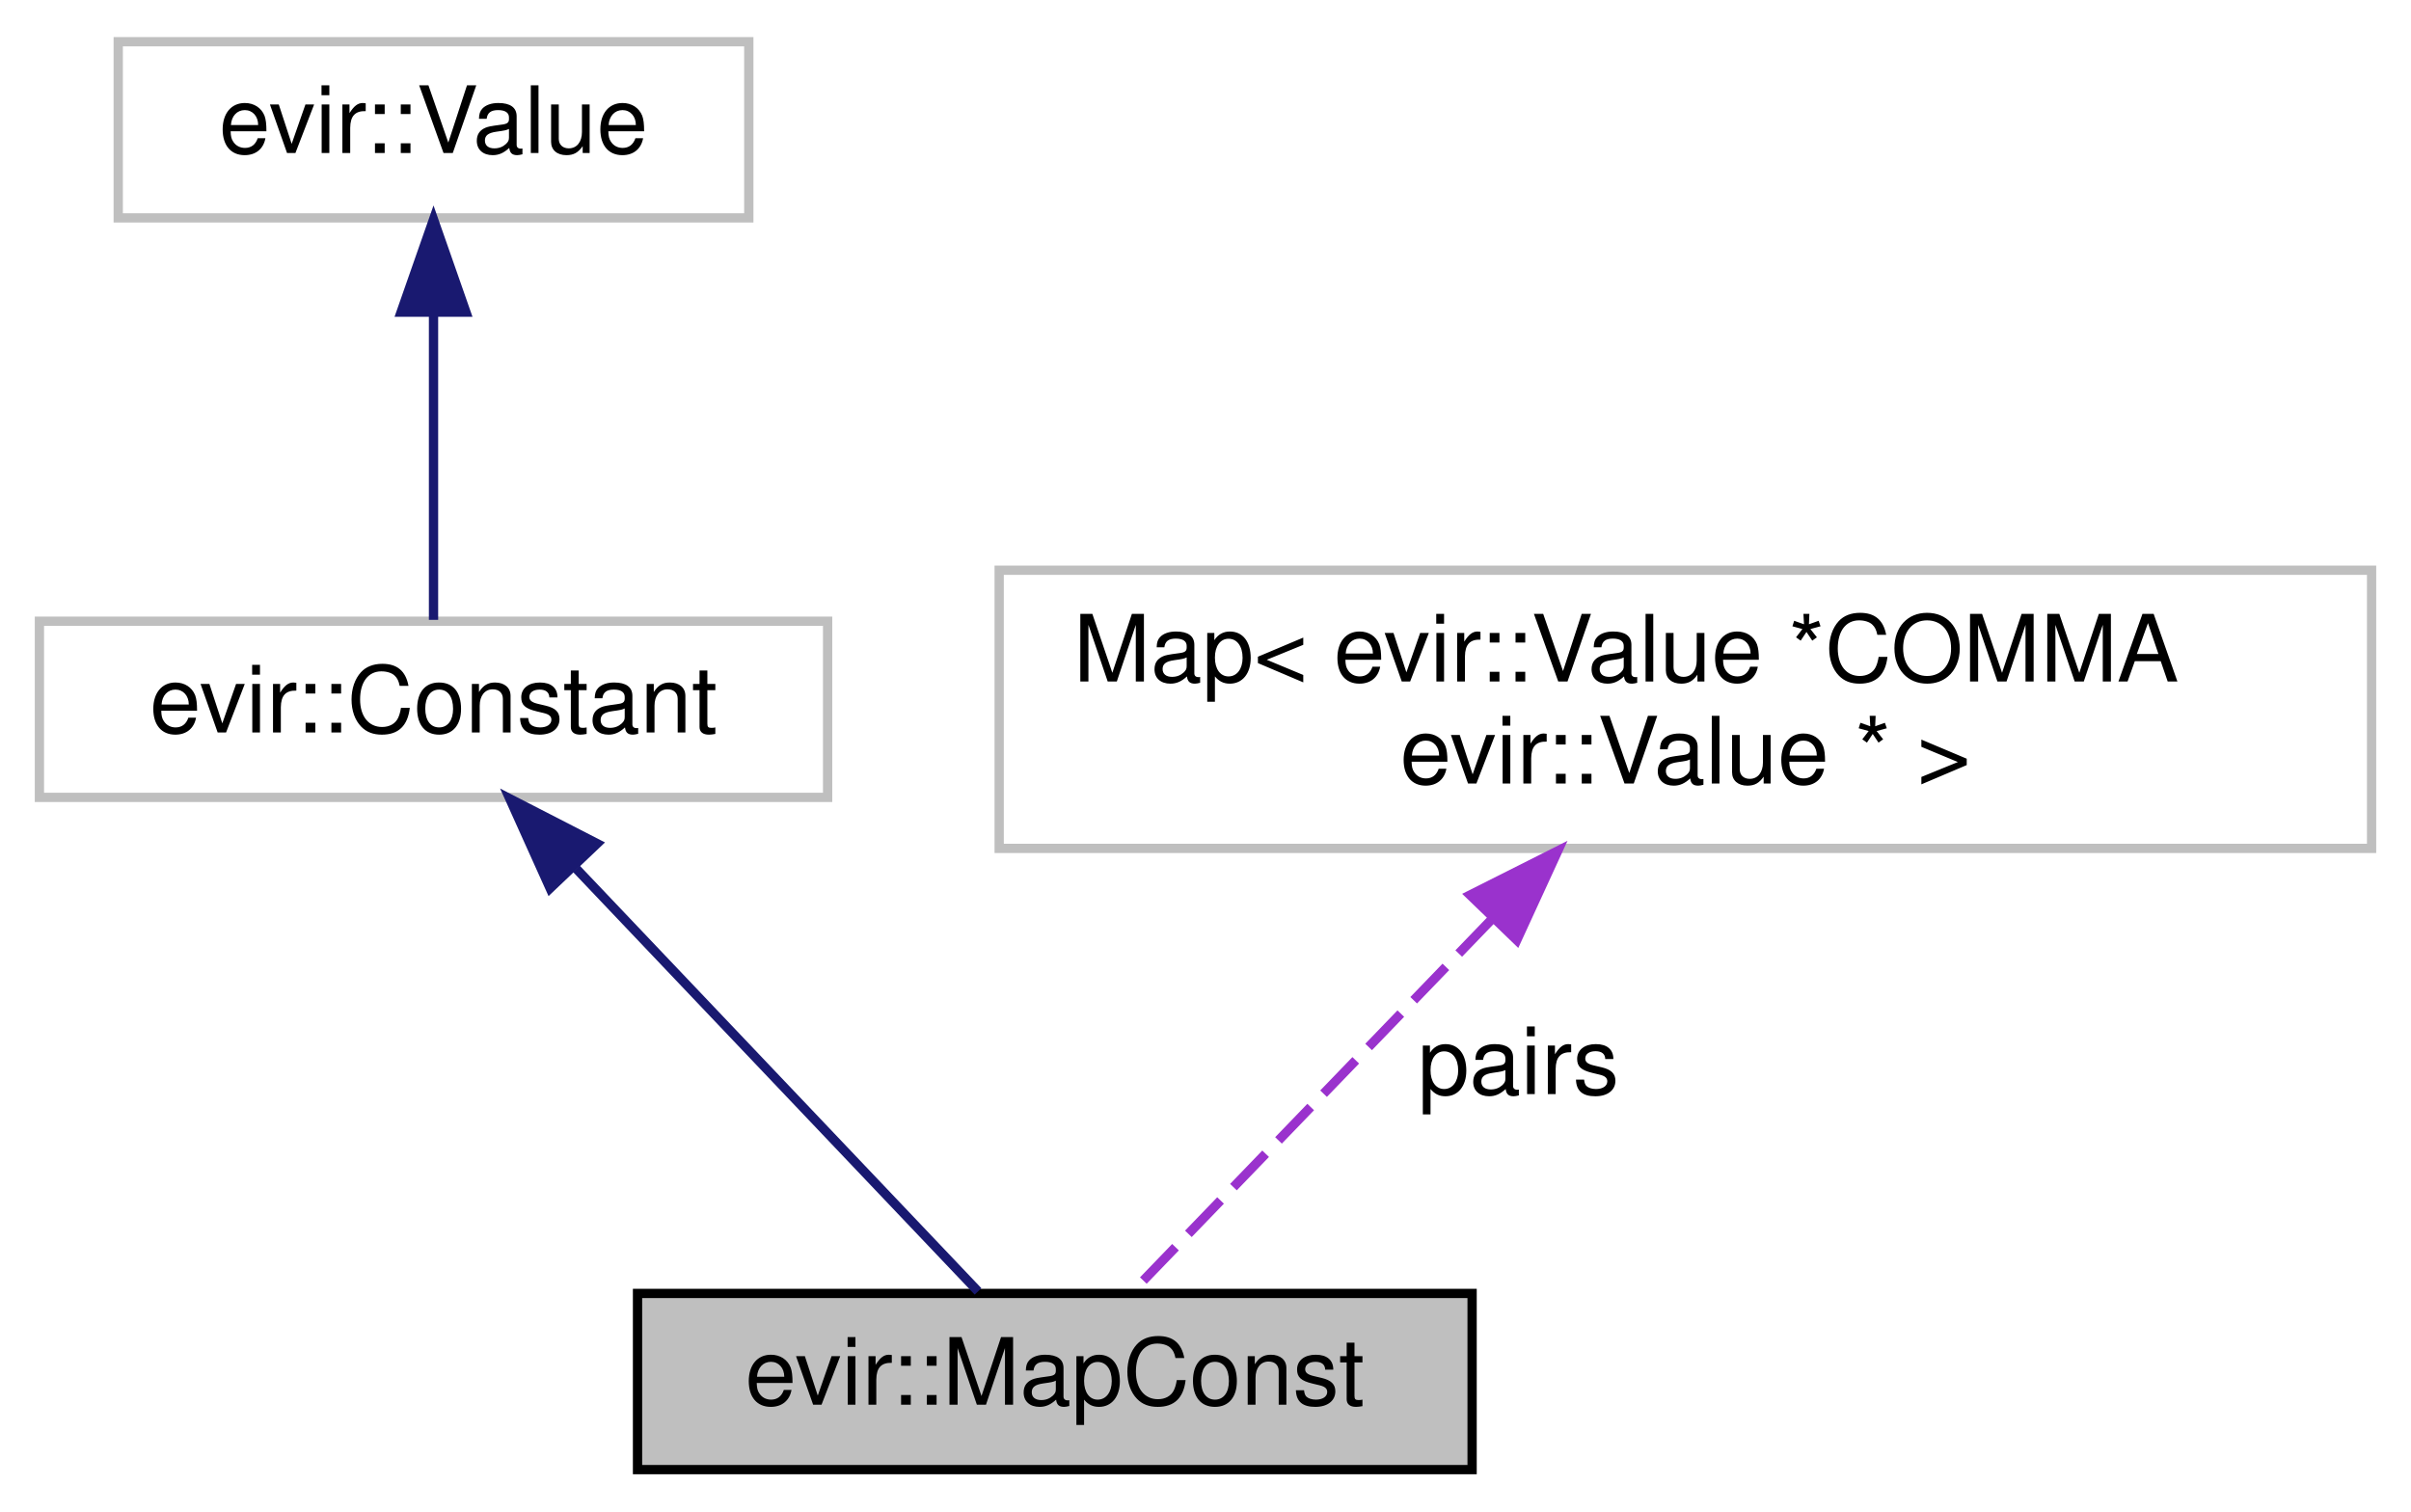
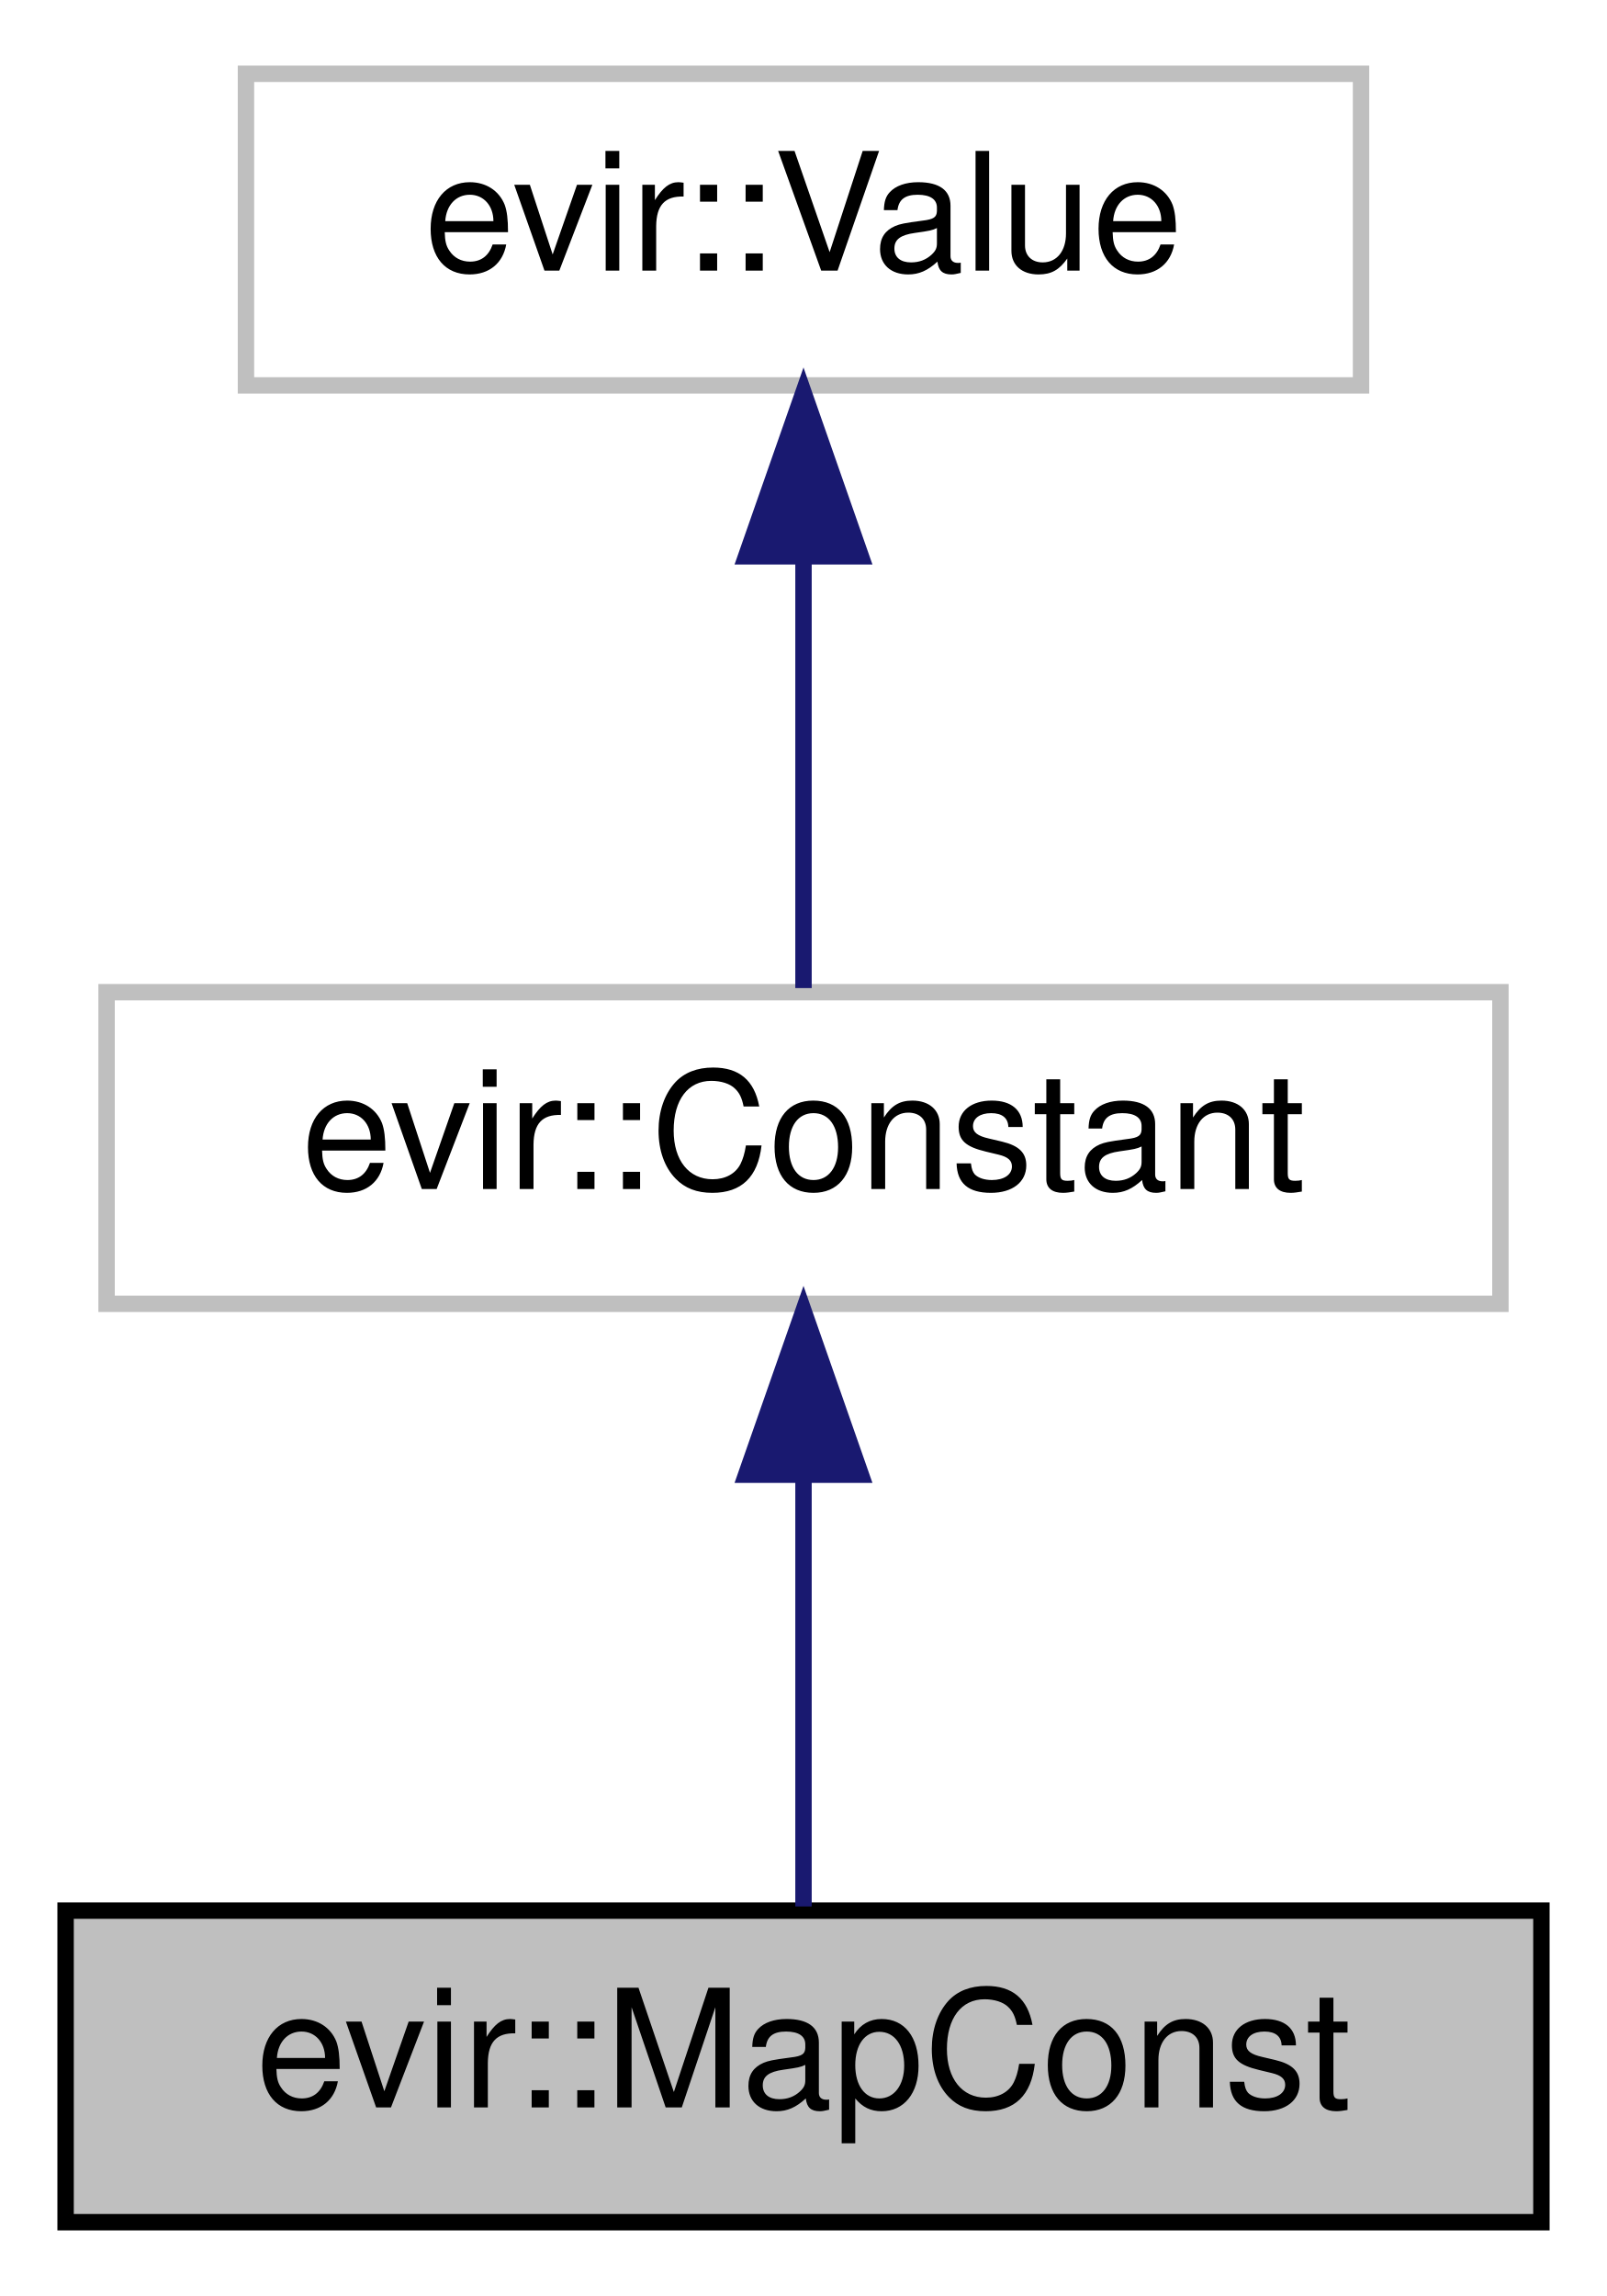
- <svg xmlns="http://www.w3.org/2000/svg" xmlns:xlink="http://www.w3.org/1999/xlink" width="260pt" height="163pt" viewBox="0.00 0.00 259.50 163.00">
-   <g id="graph0" class="graph" transform="scale(1 1) rotate(0) translate(4 159)">
+ <svg xmlns="http://www.w3.org/2000/svg" xmlns:xlink="http://www.w3.org/1999/xlink" width="98pt" height="140pt" viewBox="0.00 0.00 98.00 140.00">
+   <g id="graph0" class="graph" transform="scale(1 1) rotate(0) translate(4 136)">
    <g id="node1" class="node">
      <g id="a_node1">
        <a xlink:title=" ">
-           <polygon fill="#bfbfbf" stroke="black" points="64.5,-0.5 64.5,-19.5 154.5,-19.5 154.5,-0.5 64.5,-0.5" />
-           <text text-anchor="middle" x="109.5" y="-7.5" font-family="Helvetica,sans-Serif" font-size="10.00">evir::MapConst</text>
+           <polygon fill="#bfbfbf" stroke="black" points="0,-0.5 0,-19.5 90,-19.5 90,-0.5 0,-0.5" />
+           <text text-anchor="middle" x="45" y="-7.5" font-family="Helvetica,sans-Serif" font-size="10.00">evir::MapConst</text>
        </a>
      </g>
    </g>
    <g id="node2" class="node">
      <g id="a_node2">
        <a xlink:href="classevir_1_1Constant.html" target="_top" xlink:title=" ">
-           <polygon fill="none" stroke="#bfbfbf" points="0,-73 0,-92 85,-92 85,-73 0,-73" />
-           <text text-anchor="middle" x="42.5" y="-80" font-family="Helvetica,sans-Serif" font-size="10.00">evir::Constant</text>
+           <polygon fill="none" stroke="#bfbfbf" points="2.5,-56.5 2.5,-75.5 87.5,-75.5 87.5,-56.5 2.5,-56.5" />
+           <text text-anchor="middle" x="45" y="-63.5" font-family="Helvetica,sans-Serif" font-size="10.00">evir::Constant</text>
        </a>
      </g>
    </g>
    <g id="edge1" class="edge">
-       <path fill="none" stroke="midnightblue" d="M57.9,-65.3C71.37,-51.12 90.43,-31.06 101.22,-19.72" />
-       <polygon fill="midnightblue" stroke="midnightblue" points="55.07,-63.2 50.72,-72.86 60.14,-68.02 55.07,-63.2" />
+       <path fill="none" stroke="midnightblue" d="M45,-45.8C45,-36.91 45,-26.78 45,-19.75" />
+       <polygon fill="midnightblue" stroke="midnightblue" points="41.5,-46.08 45,-56.08 48.5,-46.08 41.5,-46.08" />
    </g>
    <g id="node3" class="node">
      <g id="a_node3">
        <a xlink:href="classevir_1_1Value.html" target="_top" xlink:title=" ">
-           <polygon fill="none" stroke="#bfbfbf" points="8.5,-135.5 8.5,-154.5 76.5,-154.5 76.5,-135.5 8.5,-135.5" />
-           <text text-anchor="middle" x="42.5" y="-142.5" font-family="Helvetica,sans-Serif" font-size="10.00">evir::Value</text>
+           <polygon fill="none" stroke="#bfbfbf" points="11,-112.5 11,-131.5 79,-131.5 79,-112.5 11,-112.5" />
+           <text text-anchor="middle" x="45" y="-119.5" font-family="Helvetica,sans-Serif" font-size="10.00">evir::Value</text>
        </a>
      </g>
    </g>
    <g id="edge2" class="edge">
-       <path fill="none" stroke="midnightblue" d="M42.5,-125C42.5,-114 42.5,-100.68 42.5,-92.15" />
-       <polygon fill="midnightblue" stroke="midnightblue" points="39,-125.33 42.5,-135.33 46,-125.33 39,-125.33" />
-     </g>
-     <g id="node4" class="node">
-       <g id="a_node4">
-         <a xlink:title=" ">
-           <polygon fill="none" stroke="#bfbfbf" points="103.5,-67.5 103.5,-97.5 251.5,-97.5 251.5,-67.5 103.5,-67.5" />
-           <text text-anchor="start" x="111.5" y="-85.5" font-family="Helvetica,sans-Serif" font-size="10.00">Map&lt; evir::Value *COMMA</text>
-           <text text-anchor="middle" x="177.5" y="-74.5" font-family="Helvetica,sans-Serif" font-size="10.00"> evir::Value * &gt;</text>
-         </a>
-       </g>
-     </g>
-     <g id="edge3" class="edge">
-       <path fill="none" stroke="#9a32cd" stroke-dasharray="5,2" d="M156.53,-59.76C143.59,-46.34 127.68,-29.85 118.08,-19.89" />
-       <polygon fill="#9a32cd" stroke="#9a32cd" points="154.28,-62.47 163.74,-67.23 159.32,-57.61 154.28,-62.47" />
-       <text text-anchor="middle" x="159.5" y="-41" font-family="Helvetica,sans-Serif" font-size="10.00"> pairs</text>
+       <path fill="none" stroke="midnightblue" d="M45,-101.8C45,-92.91 45,-82.78 45,-75.75" />
+       <polygon fill="midnightblue" stroke="midnightblue" points="41.5,-102.08 45,-112.08 48.5,-102.08 41.5,-102.08" />
    </g>
  </g>
</svg>
